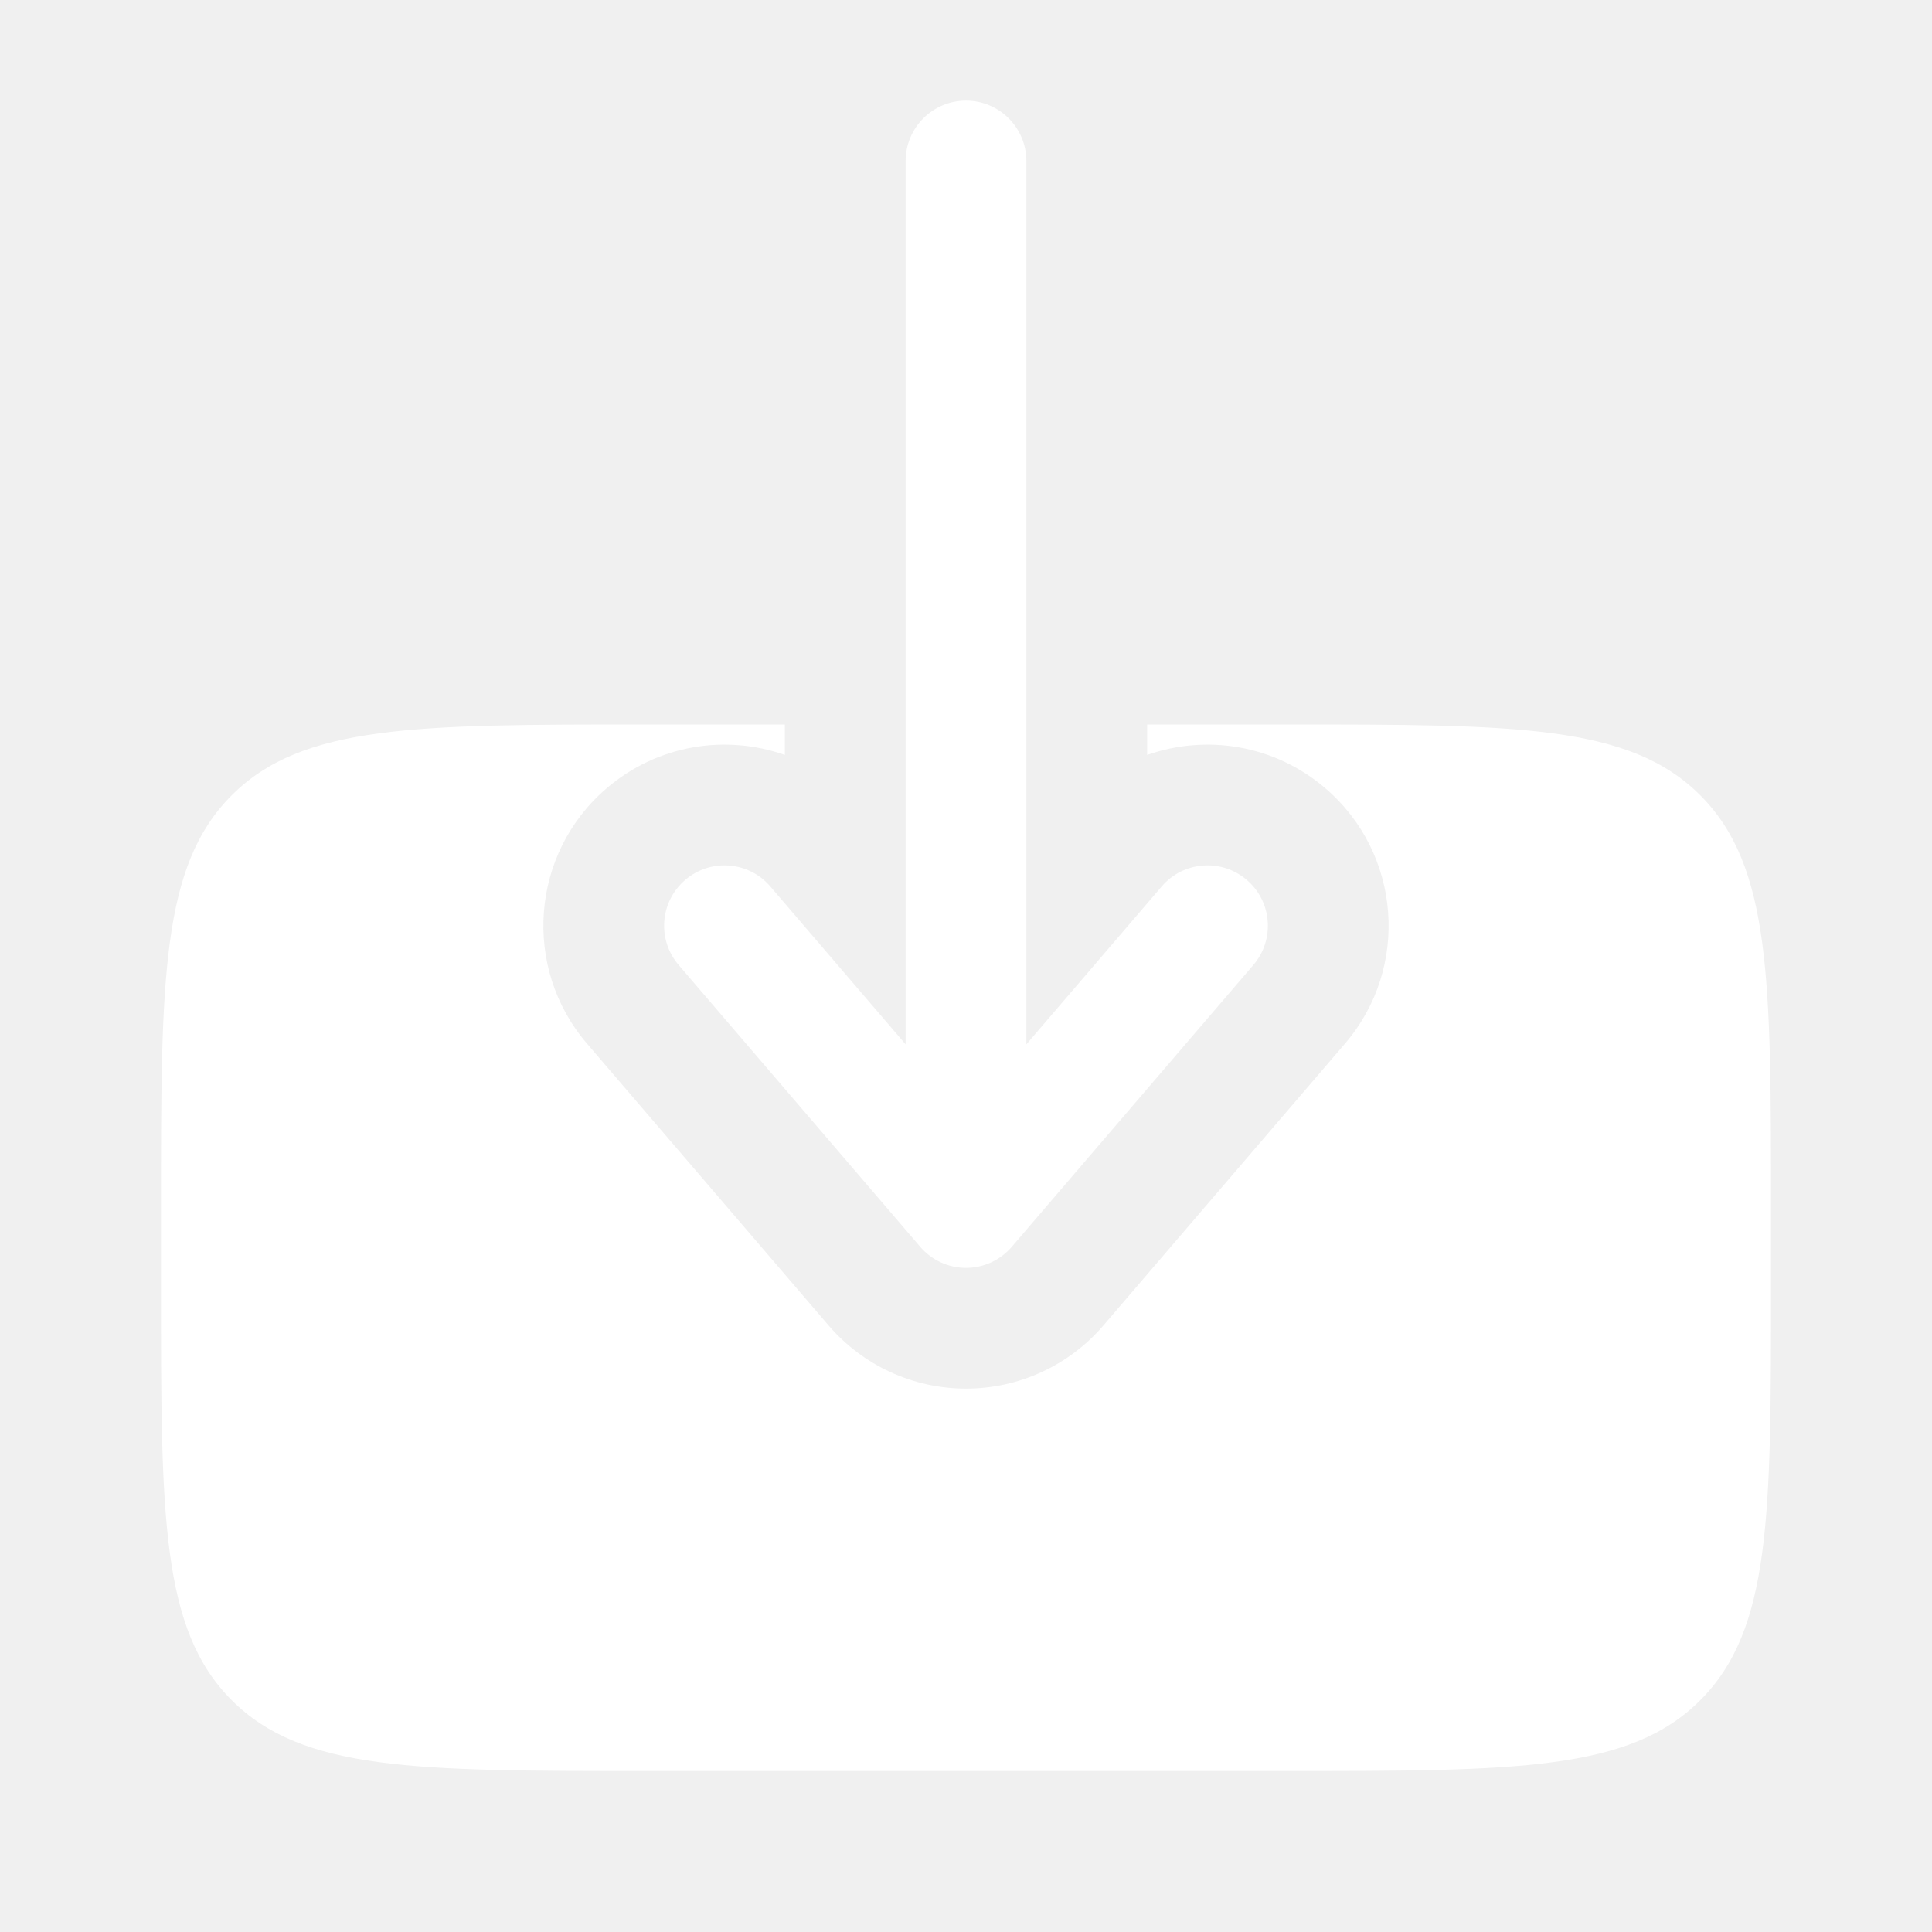
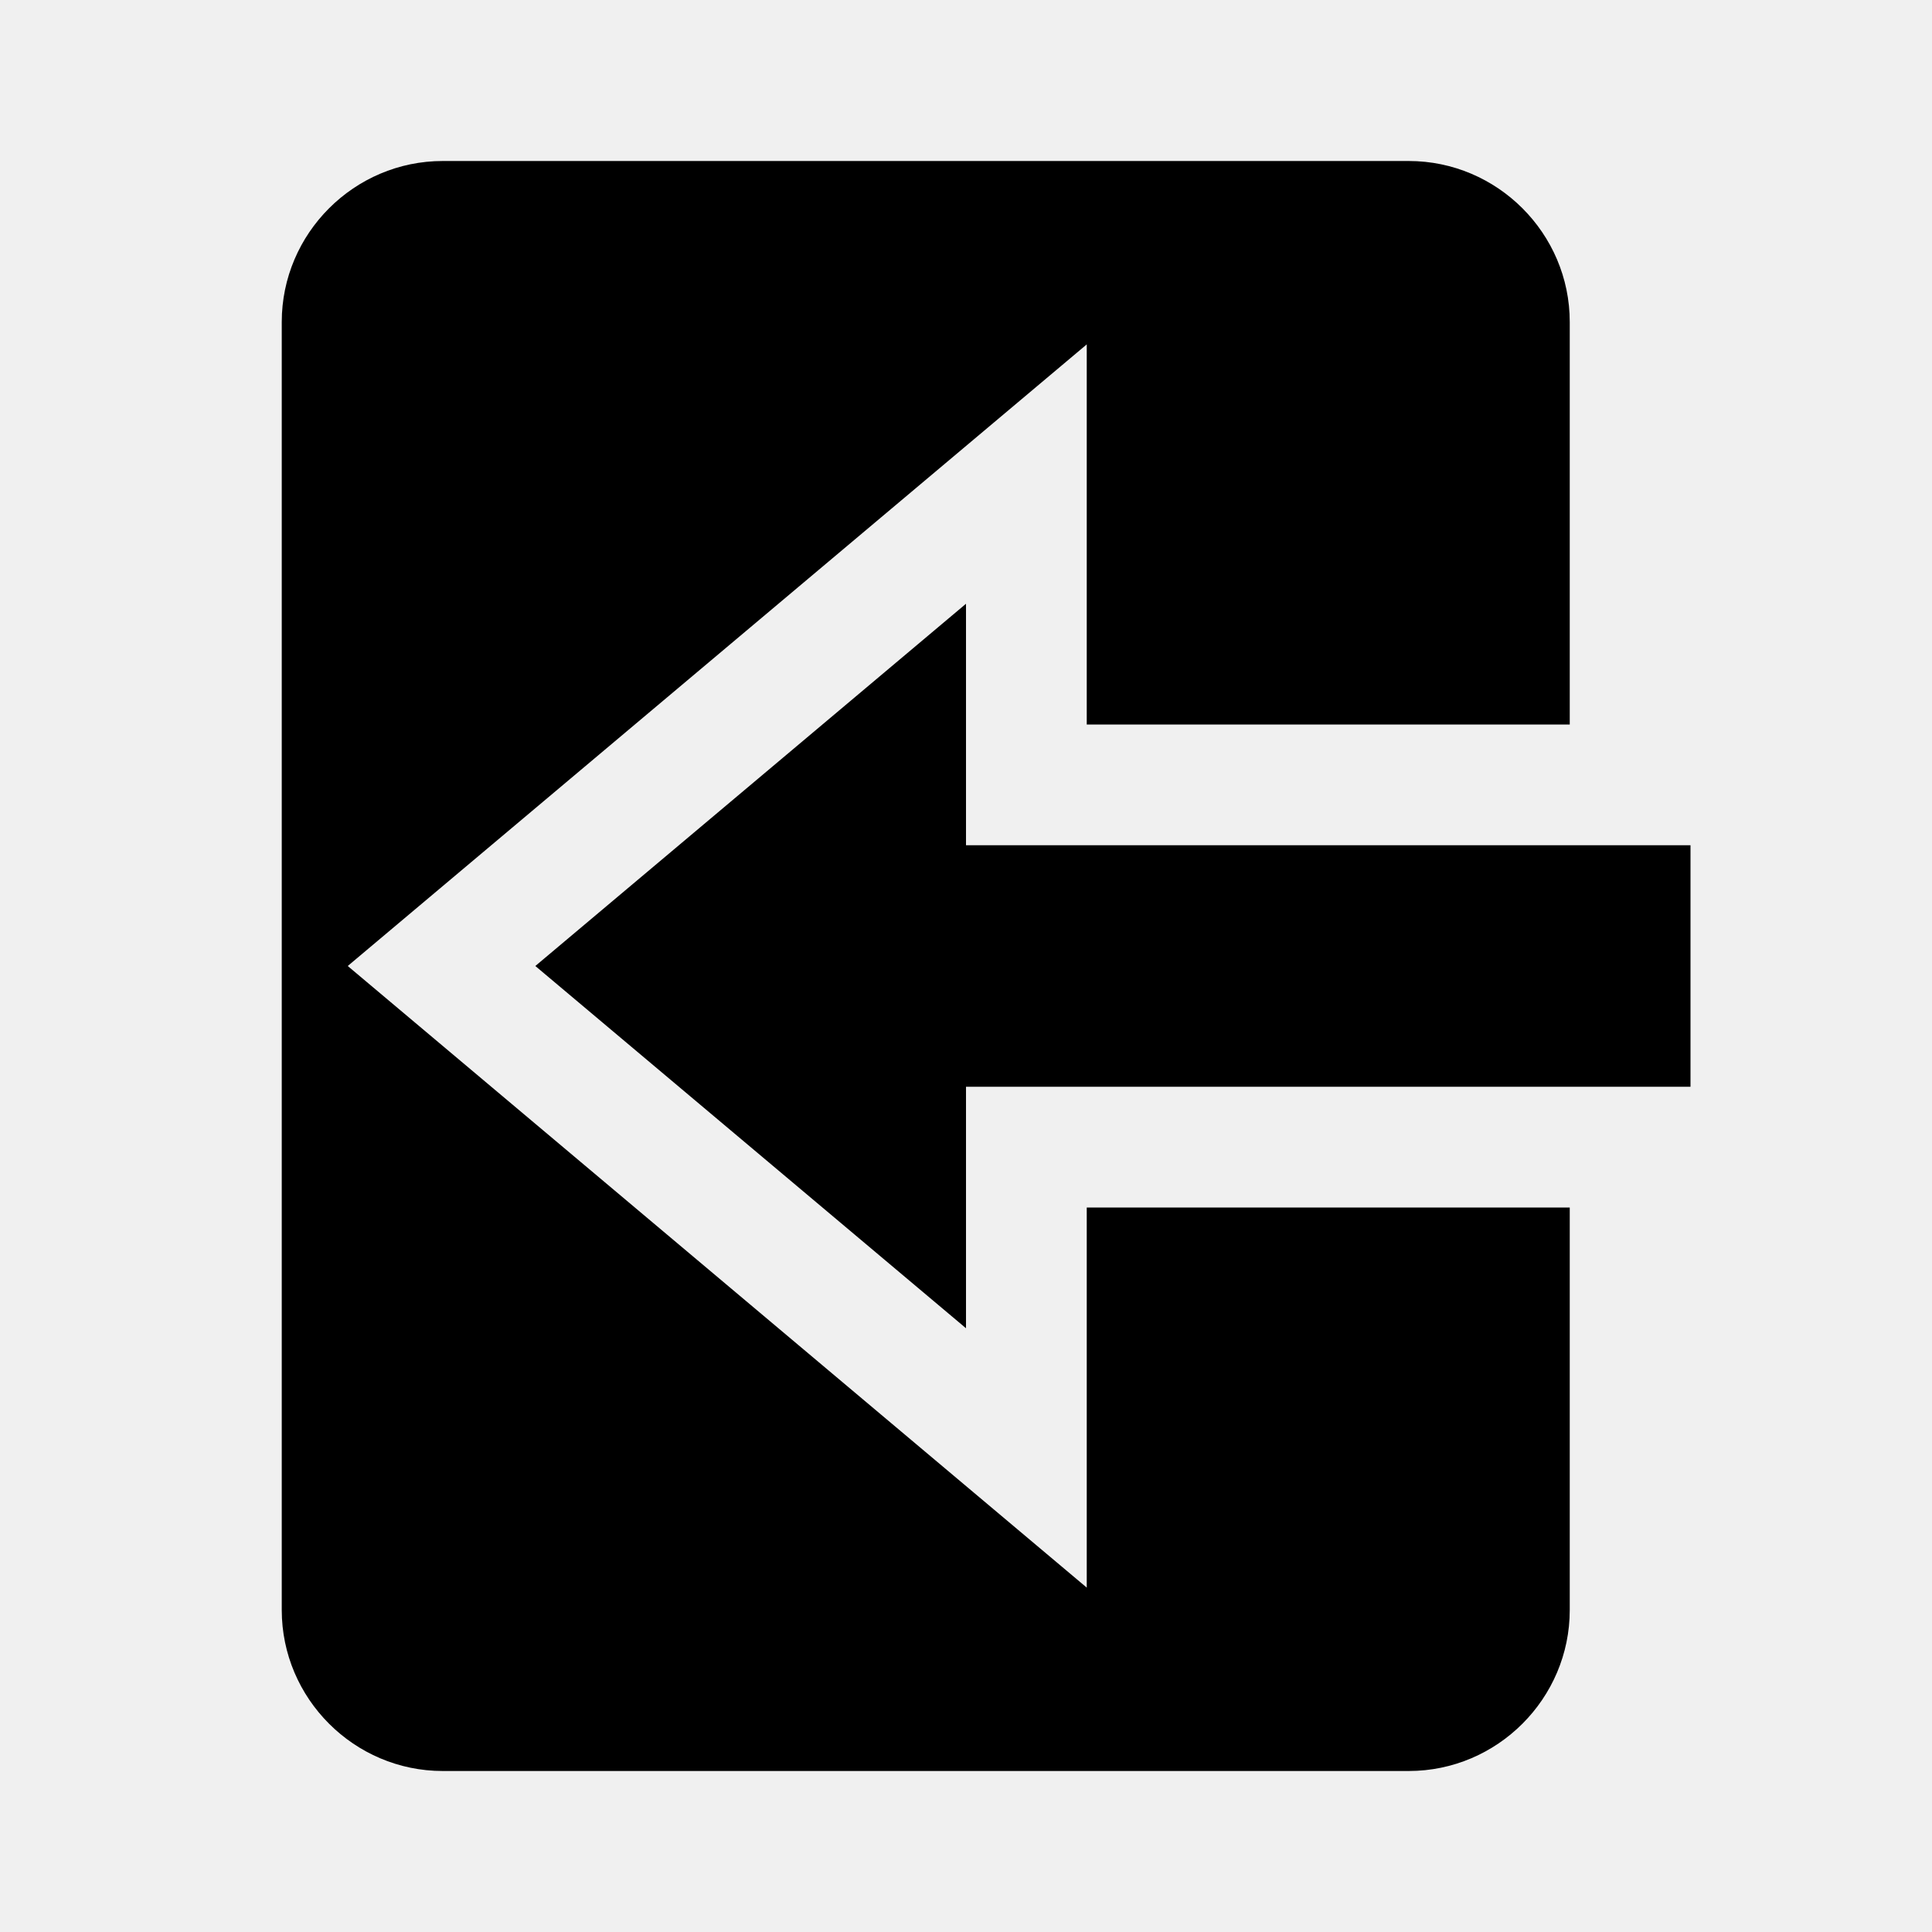
- <svg xmlns="http://www.w3.org/2000/svg" width="800px" height="800px" viewBox="0 0 24 24" fill="none">
-   <path fill-rule="evenodd" clip-rule="evenodd" d="M12 1.25C11.586 1.25 11.25 1.586 11.25 2V12.973L9.569 11.012C9.3 10.697 8.826 10.661 8.512 10.931C8.197 11.2 8.161 11.674 8.431 11.988L11.431 15.488C11.573 15.654 11.781 15.75 12 15.75C12.219 15.75 12.427 15.654 12.569 15.488L15.569 11.988C15.839 11.674 15.803 11.2 15.488 10.931C15.174 10.661 14.7 10.697 14.431 11.012L12.75 12.973L12.75 2C12.75 1.586 12.414 1.25 12 1.25Z" fill="#FFFFFF" />
-   <path d="M14.25 9V9.378C14.984 9.12 15.831 9.249 16.464 9.792C17.408 10.6 17.517 12.021 16.708 12.964L13.708 16.464C13.281 16.963 12.657 17.25 12 17.25C11.343 17.25 10.719 16.963 10.292 16.464L7.292 12.964C6.483 12.021 6.592 10.6 7.536 9.792C8.169 9.249 9.016 9.12 9.75 9.378V9H8C5.172 9 3.757 9 2.879 9.879C2 10.757 2 12.172 2 15V16C2 18.828 2 20.243 2.879 21.121C3.757 22 5.172 22 8 22H16C18.828 22 20.243 22 21.121 21.121C22 20.243 22 18.828 22 16V15C22 12.172 22 10.757 21.121 9.879C20.243 9 18.828 9 16 9H14.25Z" fill="#FFFFFF" />
+ <svg xmlns="http://www.w3.org/2000/svg" width="100%" height="100%" viewBox="0 0 800 800" version="1.1" xml:space="preserve" style="fill-rule:evenodd;clip-rule:evenodd;stroke-linejoin:round;stroke-miterlimit:2;">
+   <path d="M650,500L650,666.667C650,703.333 620,733.333 583.333,733.333L183.333,733.333C146.667,733.333 116.667,703.333 116.667,666.667L116.667,133.333C116.667,96.667 146.667,66.667 183.333,66.667L583.333,66.667C620,66.667 650,96.667 650,133.333L650,300L450,300L450,142.608L143.991,400L450,657.392L450,500L650,500ZM400,450L400,550L221.667,400L400,250L400,350L700,350L700,450L400,450Z" />
</svg>
